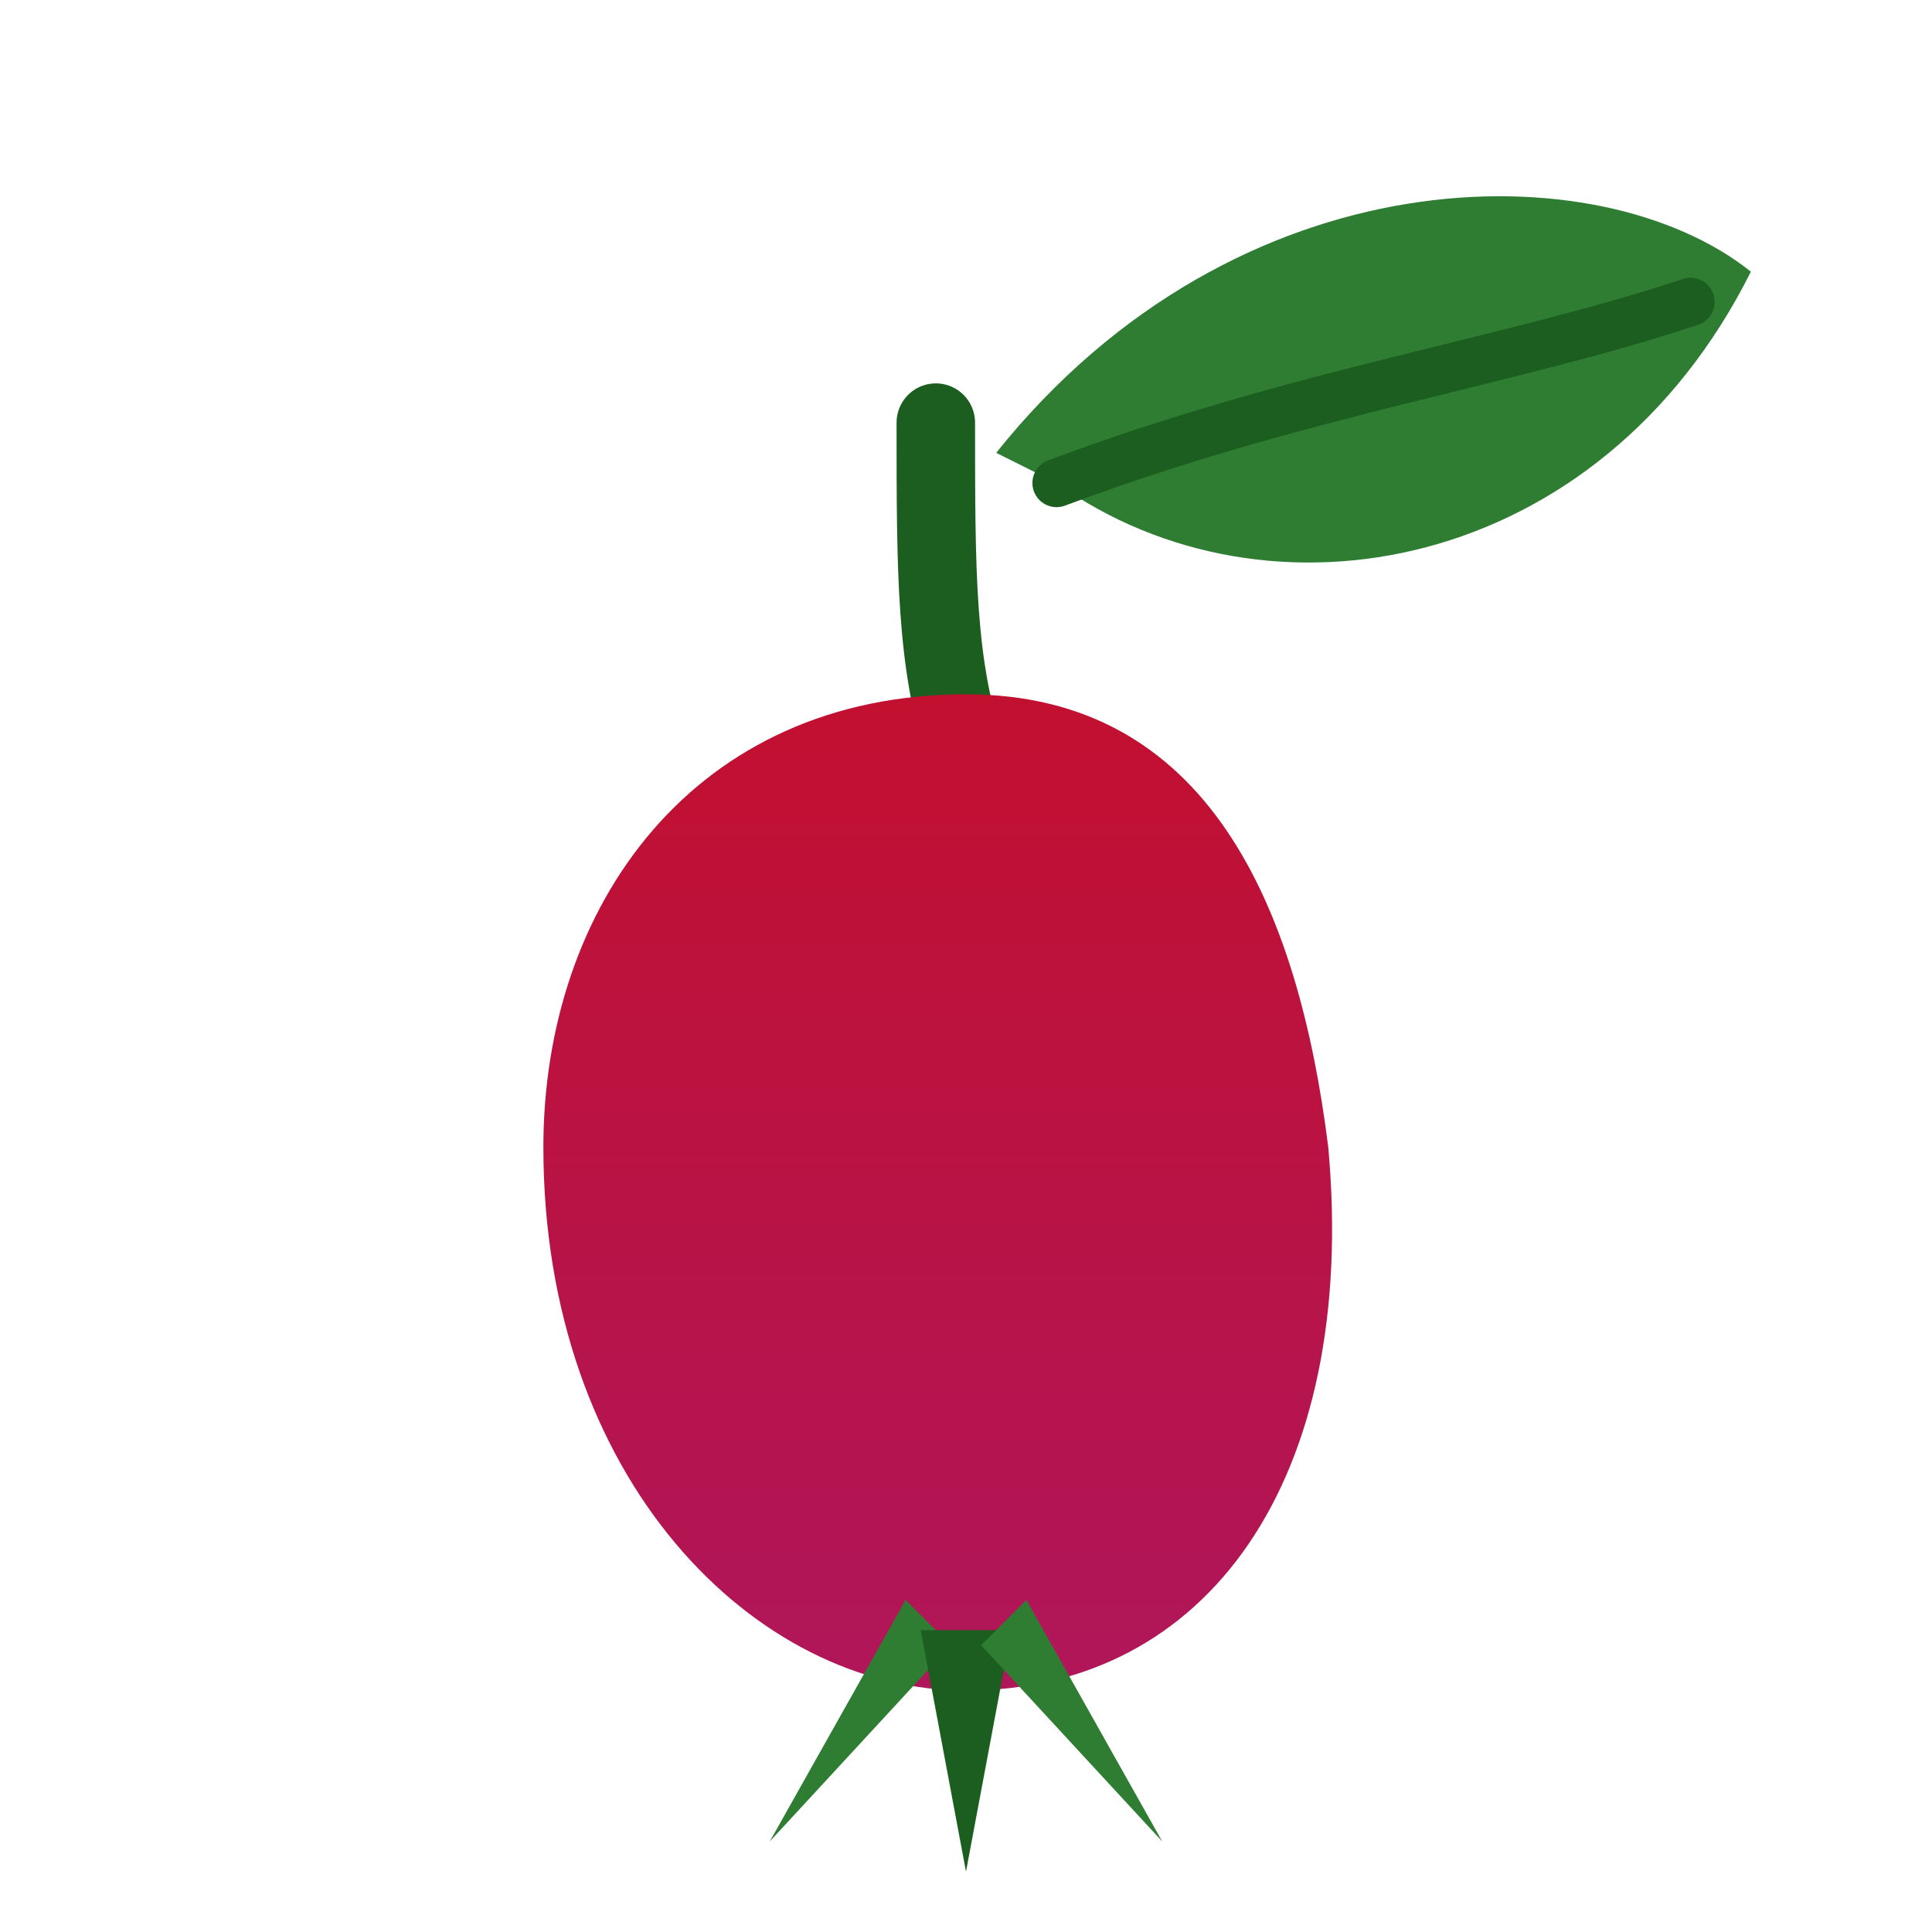
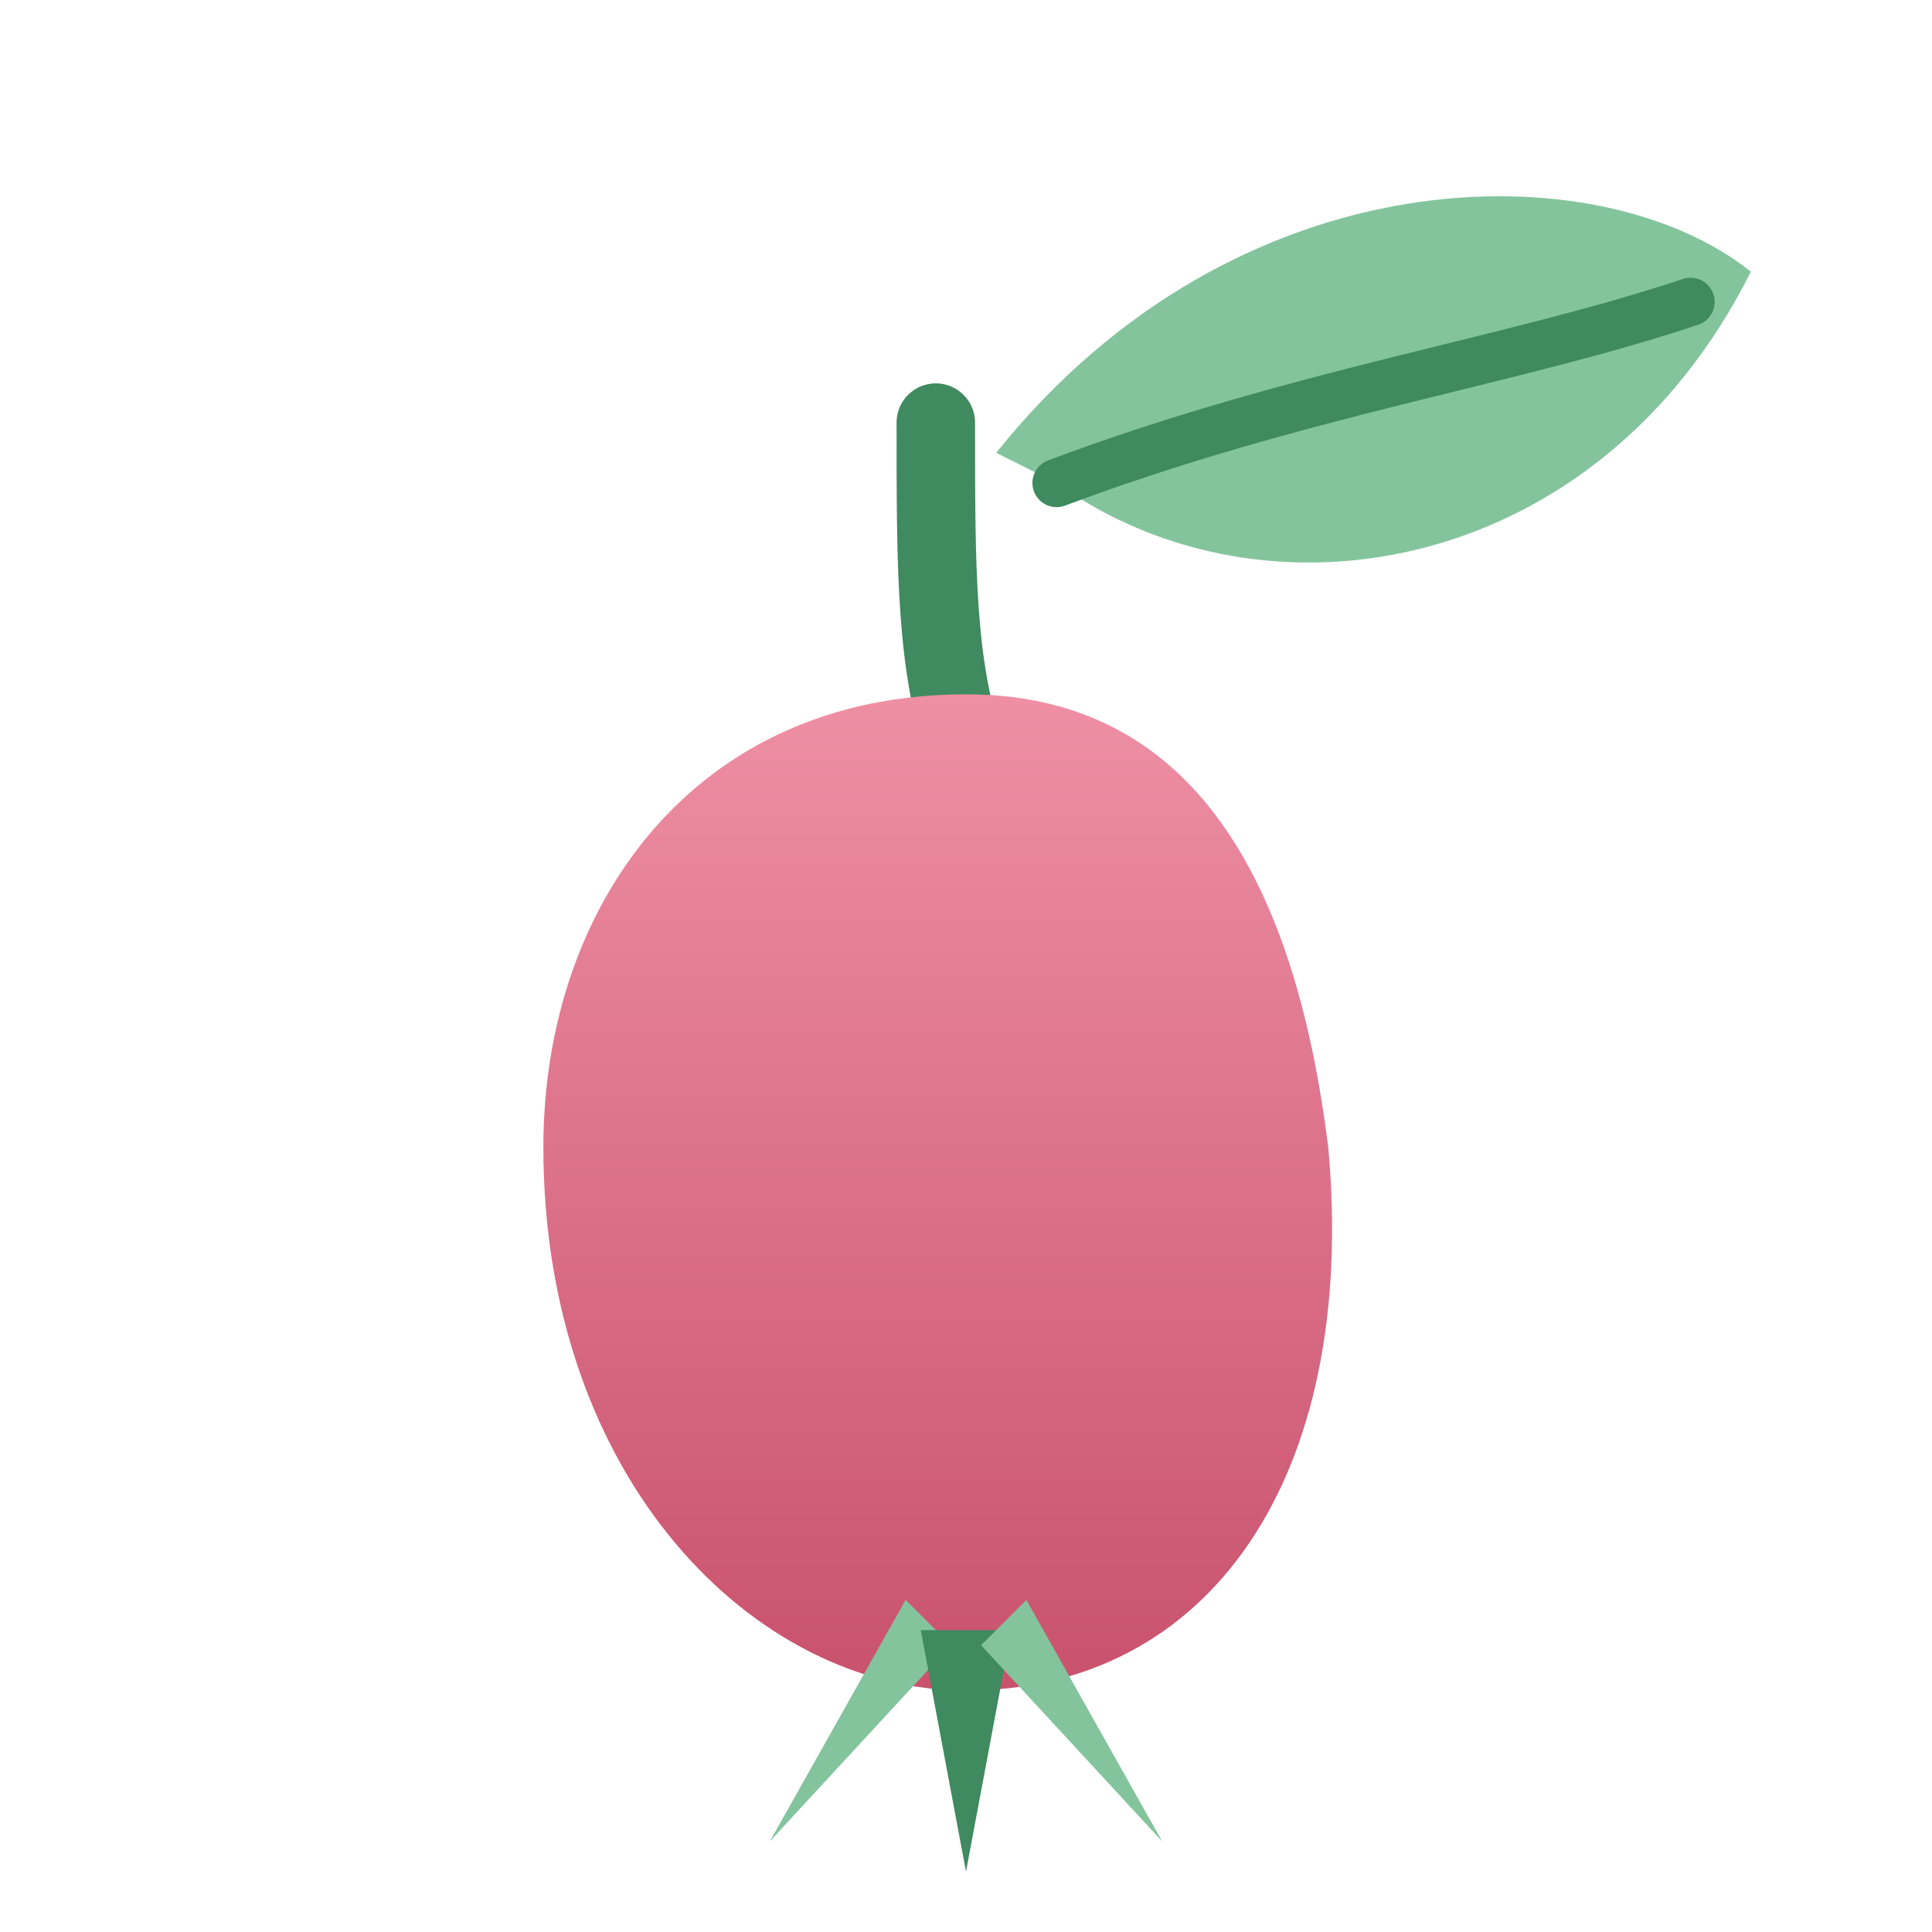
<svg xmlns="http://www.w3.org/2000/svg" viewBox="0 0 64 64" role="img" aria-label="Localijambo">
  <defs>
    <linearGradient id="jambo" x1="0" y1="0" x2="0" y2="1">
-       <stop offset="0" stop-color="#C21030" />
-       <stop offset="1" stop-color="#B0165A" />
+       <stop offset="0" stop-color="#EE8FA4" />
+       <stop offset="1" stop-color="#C9526D" />
    </linearGradient>
  </defs>
-   <path d="M33 15 C41 5 53 5 58 9 C53 19 42 21 35 16 Z" fill="#2E7D32" />
-   <path d="M35 16 C43 13 50 12 56 10" fill="none" stroke="#1B5E20" stroke-width="1.6" stroke-linecap="round" />
-   <path d="M31 14 C31 19 31 22 32 25" fill="none" stroke="#1B5E20" stroke-width="2.6" stroke-linecap="round" />
+   <path d="M33 15 C41 5 53 5 58 9 C53 19 42 21 35 16 Z" fill="#84C49D" />
+   <path d="M35 16 C43 13 50 12 56 10" fill="none" stroke="#3F8A5F" stroke-width="1.6" stroke-linecap="round" />
+   <path d="M31 14 C31 19 31 22 32 25" fill="none" stroke="#3F8A5F" stroke-width="2.6" stroke-linecap="round" />
  <path d="M32 23            C23 23 18 30 18 38            C18 49 25 56 32 56            C40 56 45 49 44 38            C43 30 40 23 32 23 Z" fill="url(#jambo)" />
-   <path d="M30 53 L25.5 61 L31.5 54.5 Z" fill="#2E7D32" />
-   <path d="M30.5 54 L32 62 L33.5 54 Z" fill="#1B5E20" />
-   <path d="M34 53 L38.5 61 L32.5 54.5 Z" fill="#2E7D32" />
+   <path d="M30 53 L25.5 61 L31.5 54.5 Z" fill="#84C49D" />
+   <path d="M30.5 54 L32 62 L33.5 54 Z" fill="#3F8A5F" />
+   <path d="M34 53 L38.5 61 L32.5 54.5 Z" fill="#84C49D" />
</svg>
